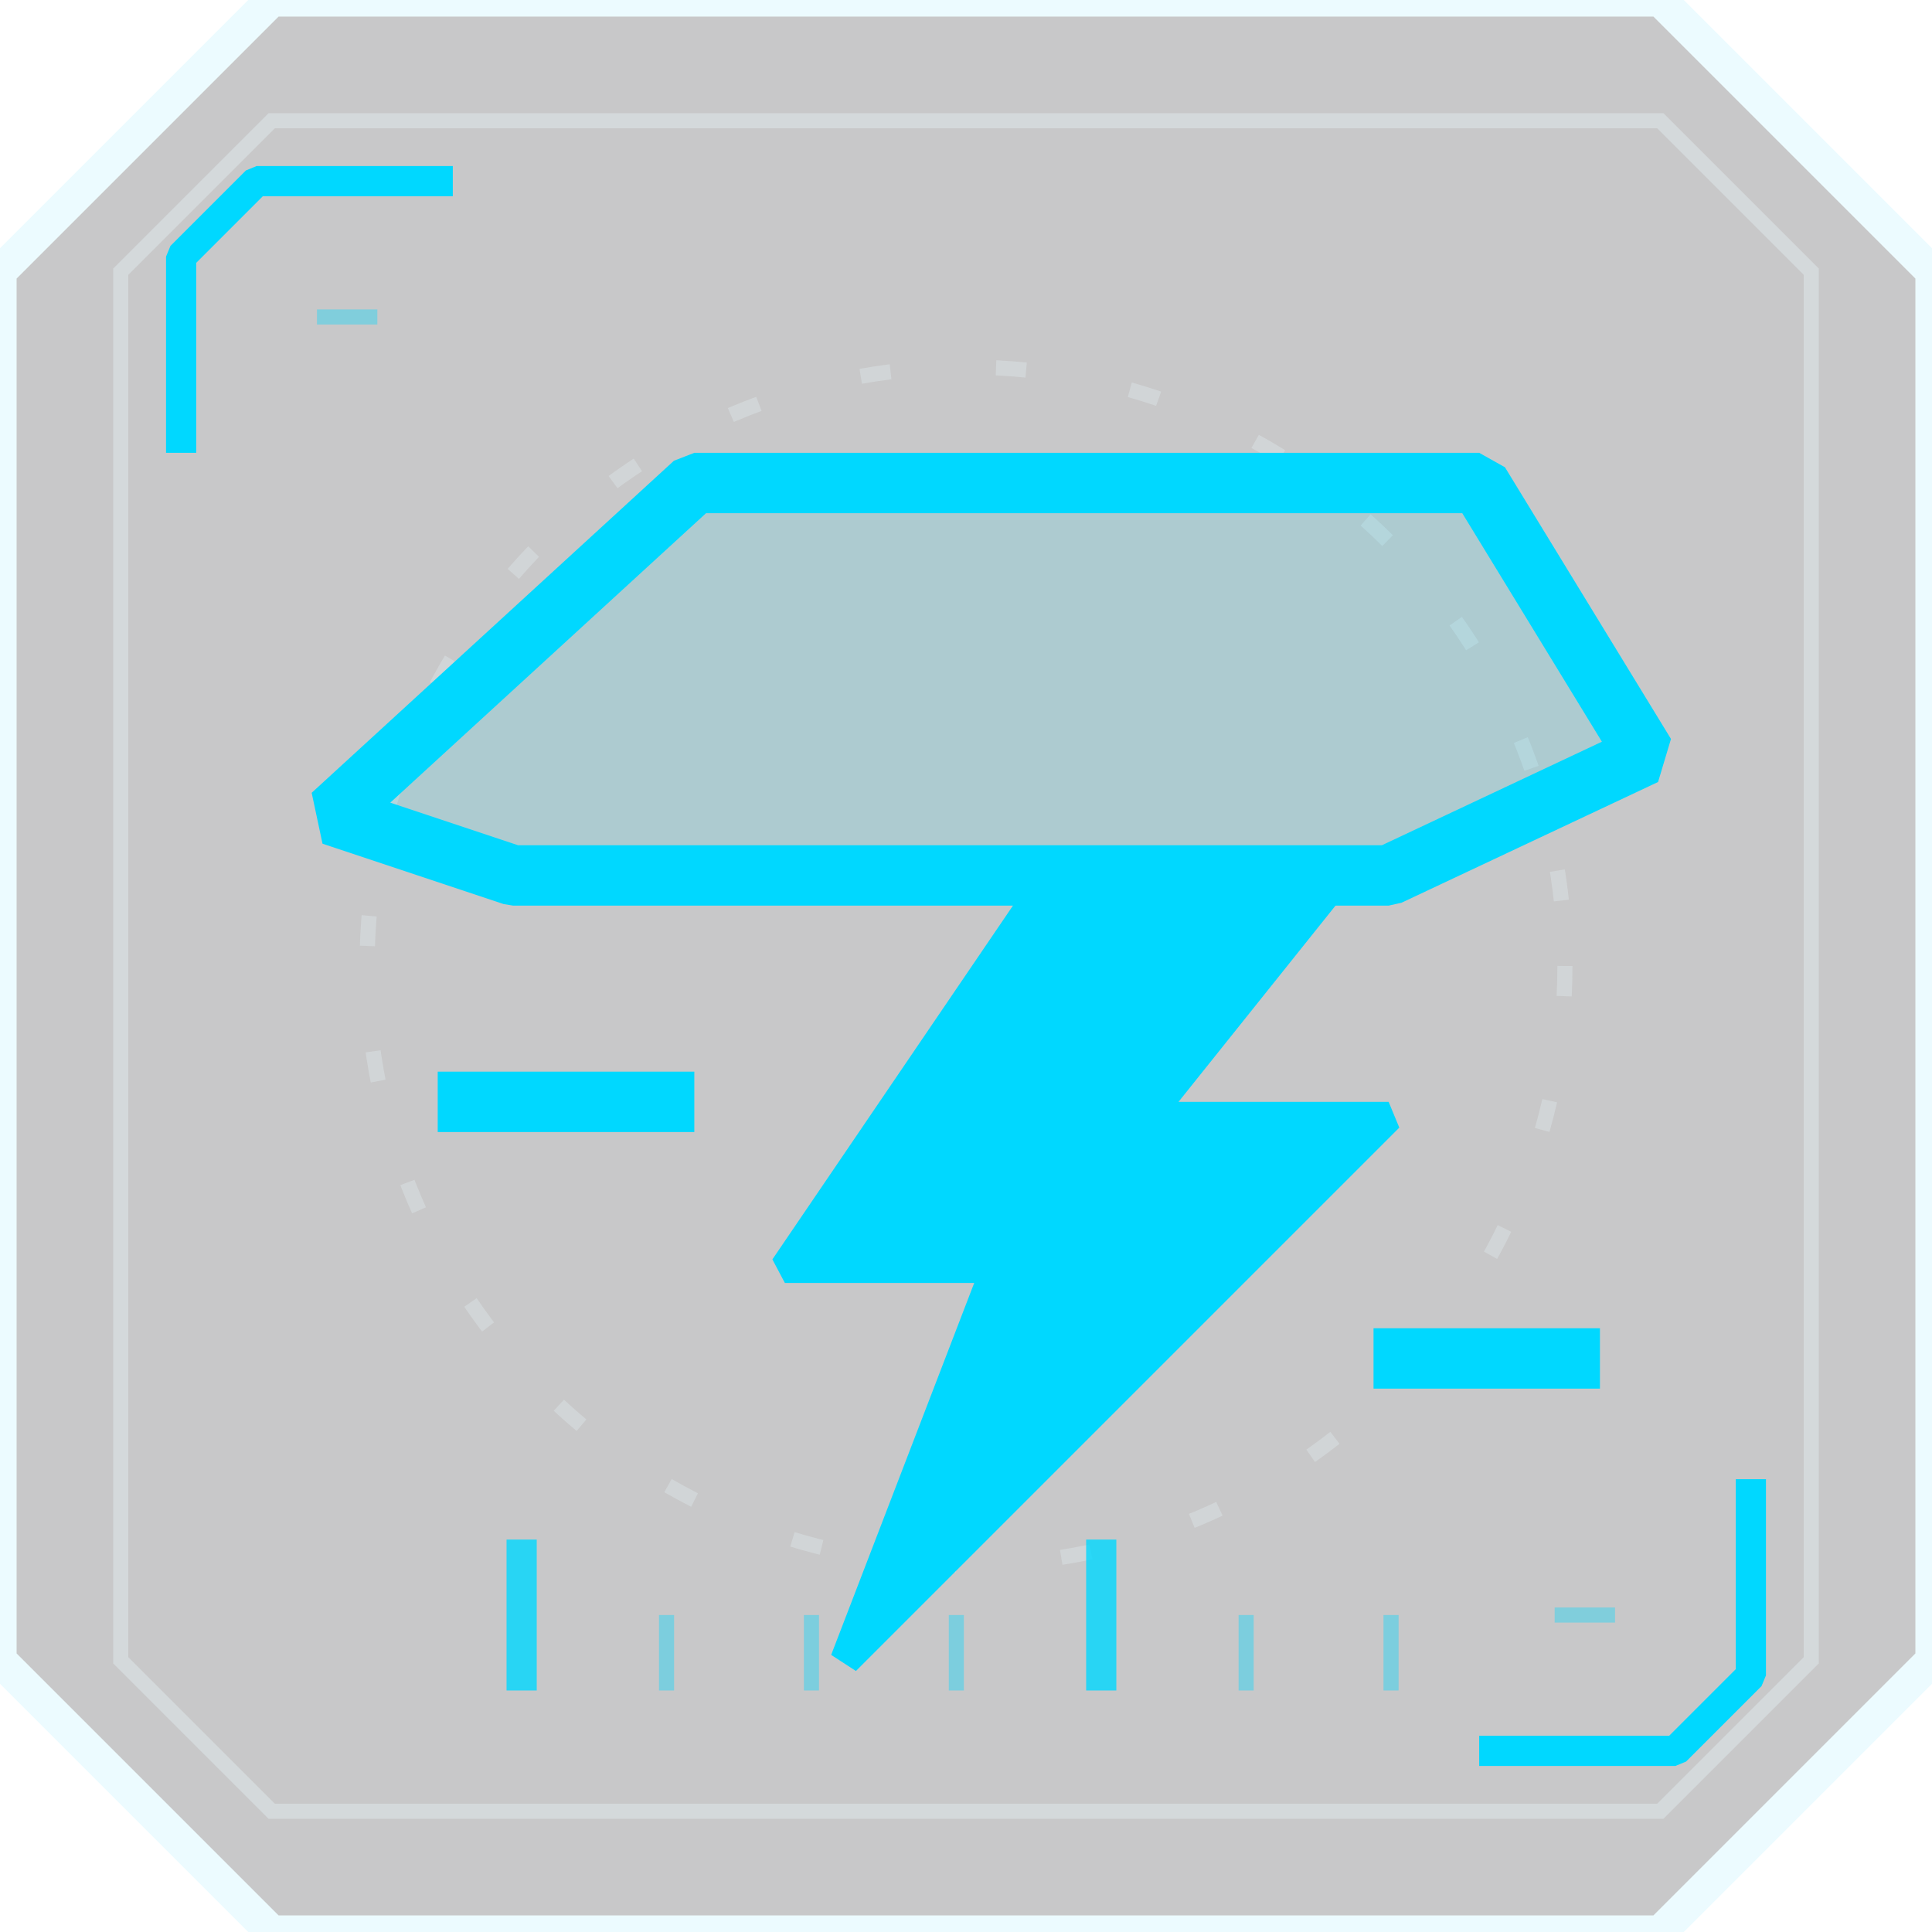
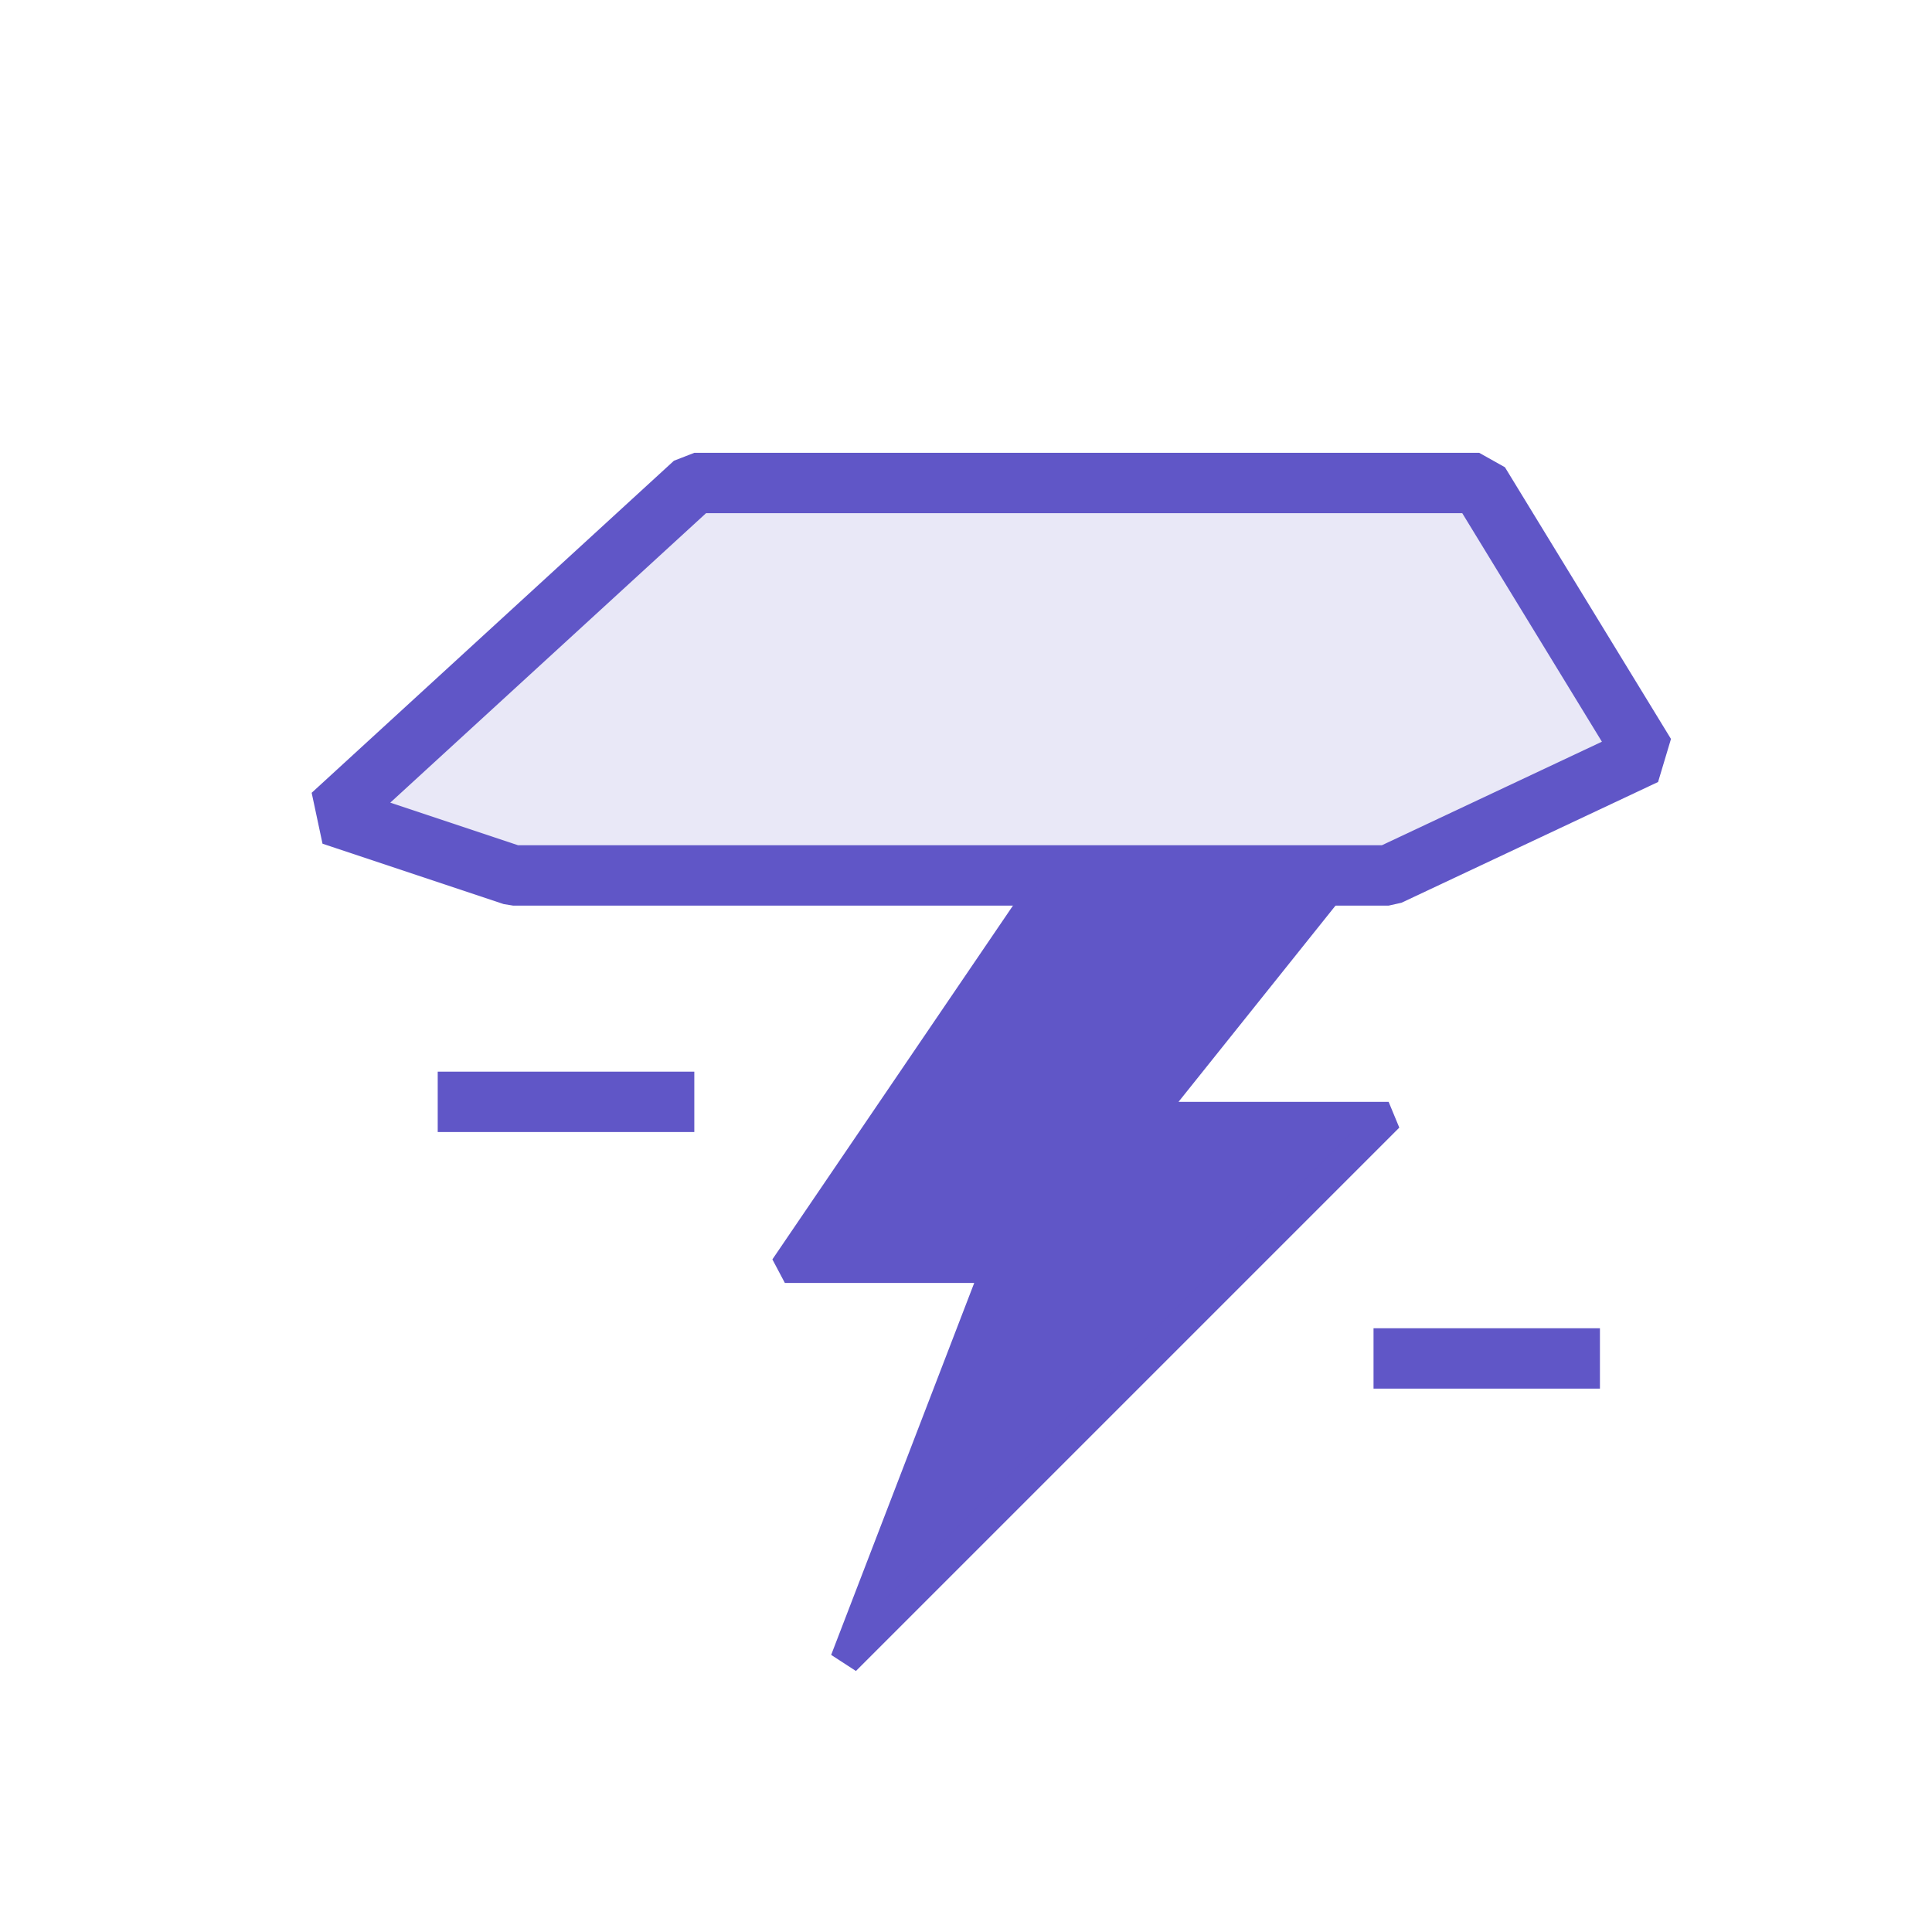
<svg xmlns="http://www.w3.org/2000/svg" width="128" height="128" viewBox="0 0 128 128" fill="none" shape-rendering="geometricPrecision" aria-hidden="true">
-   <path d="M 18 0 H 110 L 128 18 V 110 L 110 128 H 18 L 0 110 V 18 Z" fill="#05080A" fill-opacity="0.22" stroke="#ECFBFF" stroke-width="2.2" vector-effect="non-scaling-stroke" />
-   <path d="M 18 8 H 110 L 120 18 V 110 L 110 120 H 18 L 8 110 V 18 Z" fill="none" stroke="#ECFBFF" stroke-opacity="0.34" stroke-width="1" vector-effect="non-scaling-stroke" />
-   <g transform="translate(12 12)">
-     <path d="M 0 17 V 5 L 5 0 H 17" fill="none" stroke="#00D8FF" stroke-width="2" stroke-linecap="square" stroke-linejoin="bevel" vector-effect="non-scaling-stroke" />
-     <line x1="9" y1="9" x2="13" y2="9" stroke="#00D8FF" stroke-opacity="0.36" stroke-width="1" vector-effect="non-scaling-stroke" />
-   </g>
-   <g transform="translate(116 116) rotate(180)">
-     <path d="M 0 17 V 5 L 5 0 H 17" fill="none" stroke="#00D8FF" stroke-width="2" stroke-linecap="square" stroke-linejoin="bevel" vector-effect="non-scaling-stroke" />
-     <line x1="9" y1="9" x2="13" y2="9" stroke="#00D8FF" stroke-opacity="0.36" stroke-width="1" vector-effect="non-scaling-stroke" />
-   </g>
-   <circle cx="64" cy="64" r="39.68" fill="none" stroke="#ECFBFF" stroke-opacity="0.26" stroke-dasharray="2 7" stroke-width="1" />
-   <line x1="34.56" y1="112" x2="34.56" y2="102" stroke="#00D8FF" stroke-opacity="0.8" stroke-width="2" vector-effect="non-scaling-stroke" />
-   <line x1="44.16" y1="112" x2="44.16" y2="107" stroke="#00D8FF" stroke-opacity="0.38" stroke-width="1" vector-effect="non-scaling-stroke" />
-   <line x1="53.76" y1="112" x2="53.76" y2="107" stroke="#00D8FF" stroke-opacity="0.38" stroke-width="1" vector-effect="non-scaling-stroke" />
-   <line x1="63.36" y1="112" x2="63.36" y2="107" stroke="#00D8FF" stroke-opacity="0.38" stroke-width="1" vector-effect="non-scaling-stroke" />
-   <line x1="72.96" y1="112" x2="72.96" y2="102" stroke="#00D8FF" stroke-opacity="0.8" stroke-width="2" vector-effect="non-scaling-stroke" />
-   <line x1="82.56" y1="112" x2="82.56" y2="107" stroke="#00D8FF" stroke-opacity="0.38" stroke-width="1" vector-effect="non-scaling-stroke" />
-   <line x1="92.16" y1="112" x2="92.16" y2="107" stroke="#00D8FF" stroke-opacity="0.38" stroke-width="1" vector-effect="non-scaling-stroke" />
  <g id="event-convection">
-     <polygon points="22,54 46,32 98,32 109,50 92,58 34,58" fill="#00D8FF" fill-opacity="0.14" stroke="#00D8FF" stroke-width="4" stroke-linejoin="bevel" />
-     <path d="M 69 59 L 52 84 H 66 L 56 110 L 92 74 H 76 L 88 59" fill="#00D8FF" stroke="#00D8FF" stroke-width="2" stroke-linejoin="bevel" />
-     <line x1="29" y1="73" x2="46" y2="73" stroke="#00D8FF" stroke-width="4" />
-     <line x1="91" y1="90" x2="106" y2="90" stroke="#00D8FF" stroke-width="4" />
+     <polygon points="22,54 46,32 98,32 109,50 92,58 34,58" fill="#6056C7" fill-opacity="0.14" stroke="#6056C7" stroke-width="4" stroke-linejoin="bevel" />
+     <path d="M 69 59 L 52 84 H 66 L 56 110 L 92 74 H 76 L 88 59" fill="#6056C7" stroke="#6056C7" stroke-width="2" stroke-linejoin="bevel" />
+     <line x1="29" y1="73" x2="46" y2="73" stroke="#6056C7" stroke-width="4" />
+     <line x1="91" y1="90" x2="106" y2="90" stroke="#6056C7" stroke-width="4" />
  </g>
</svg>
